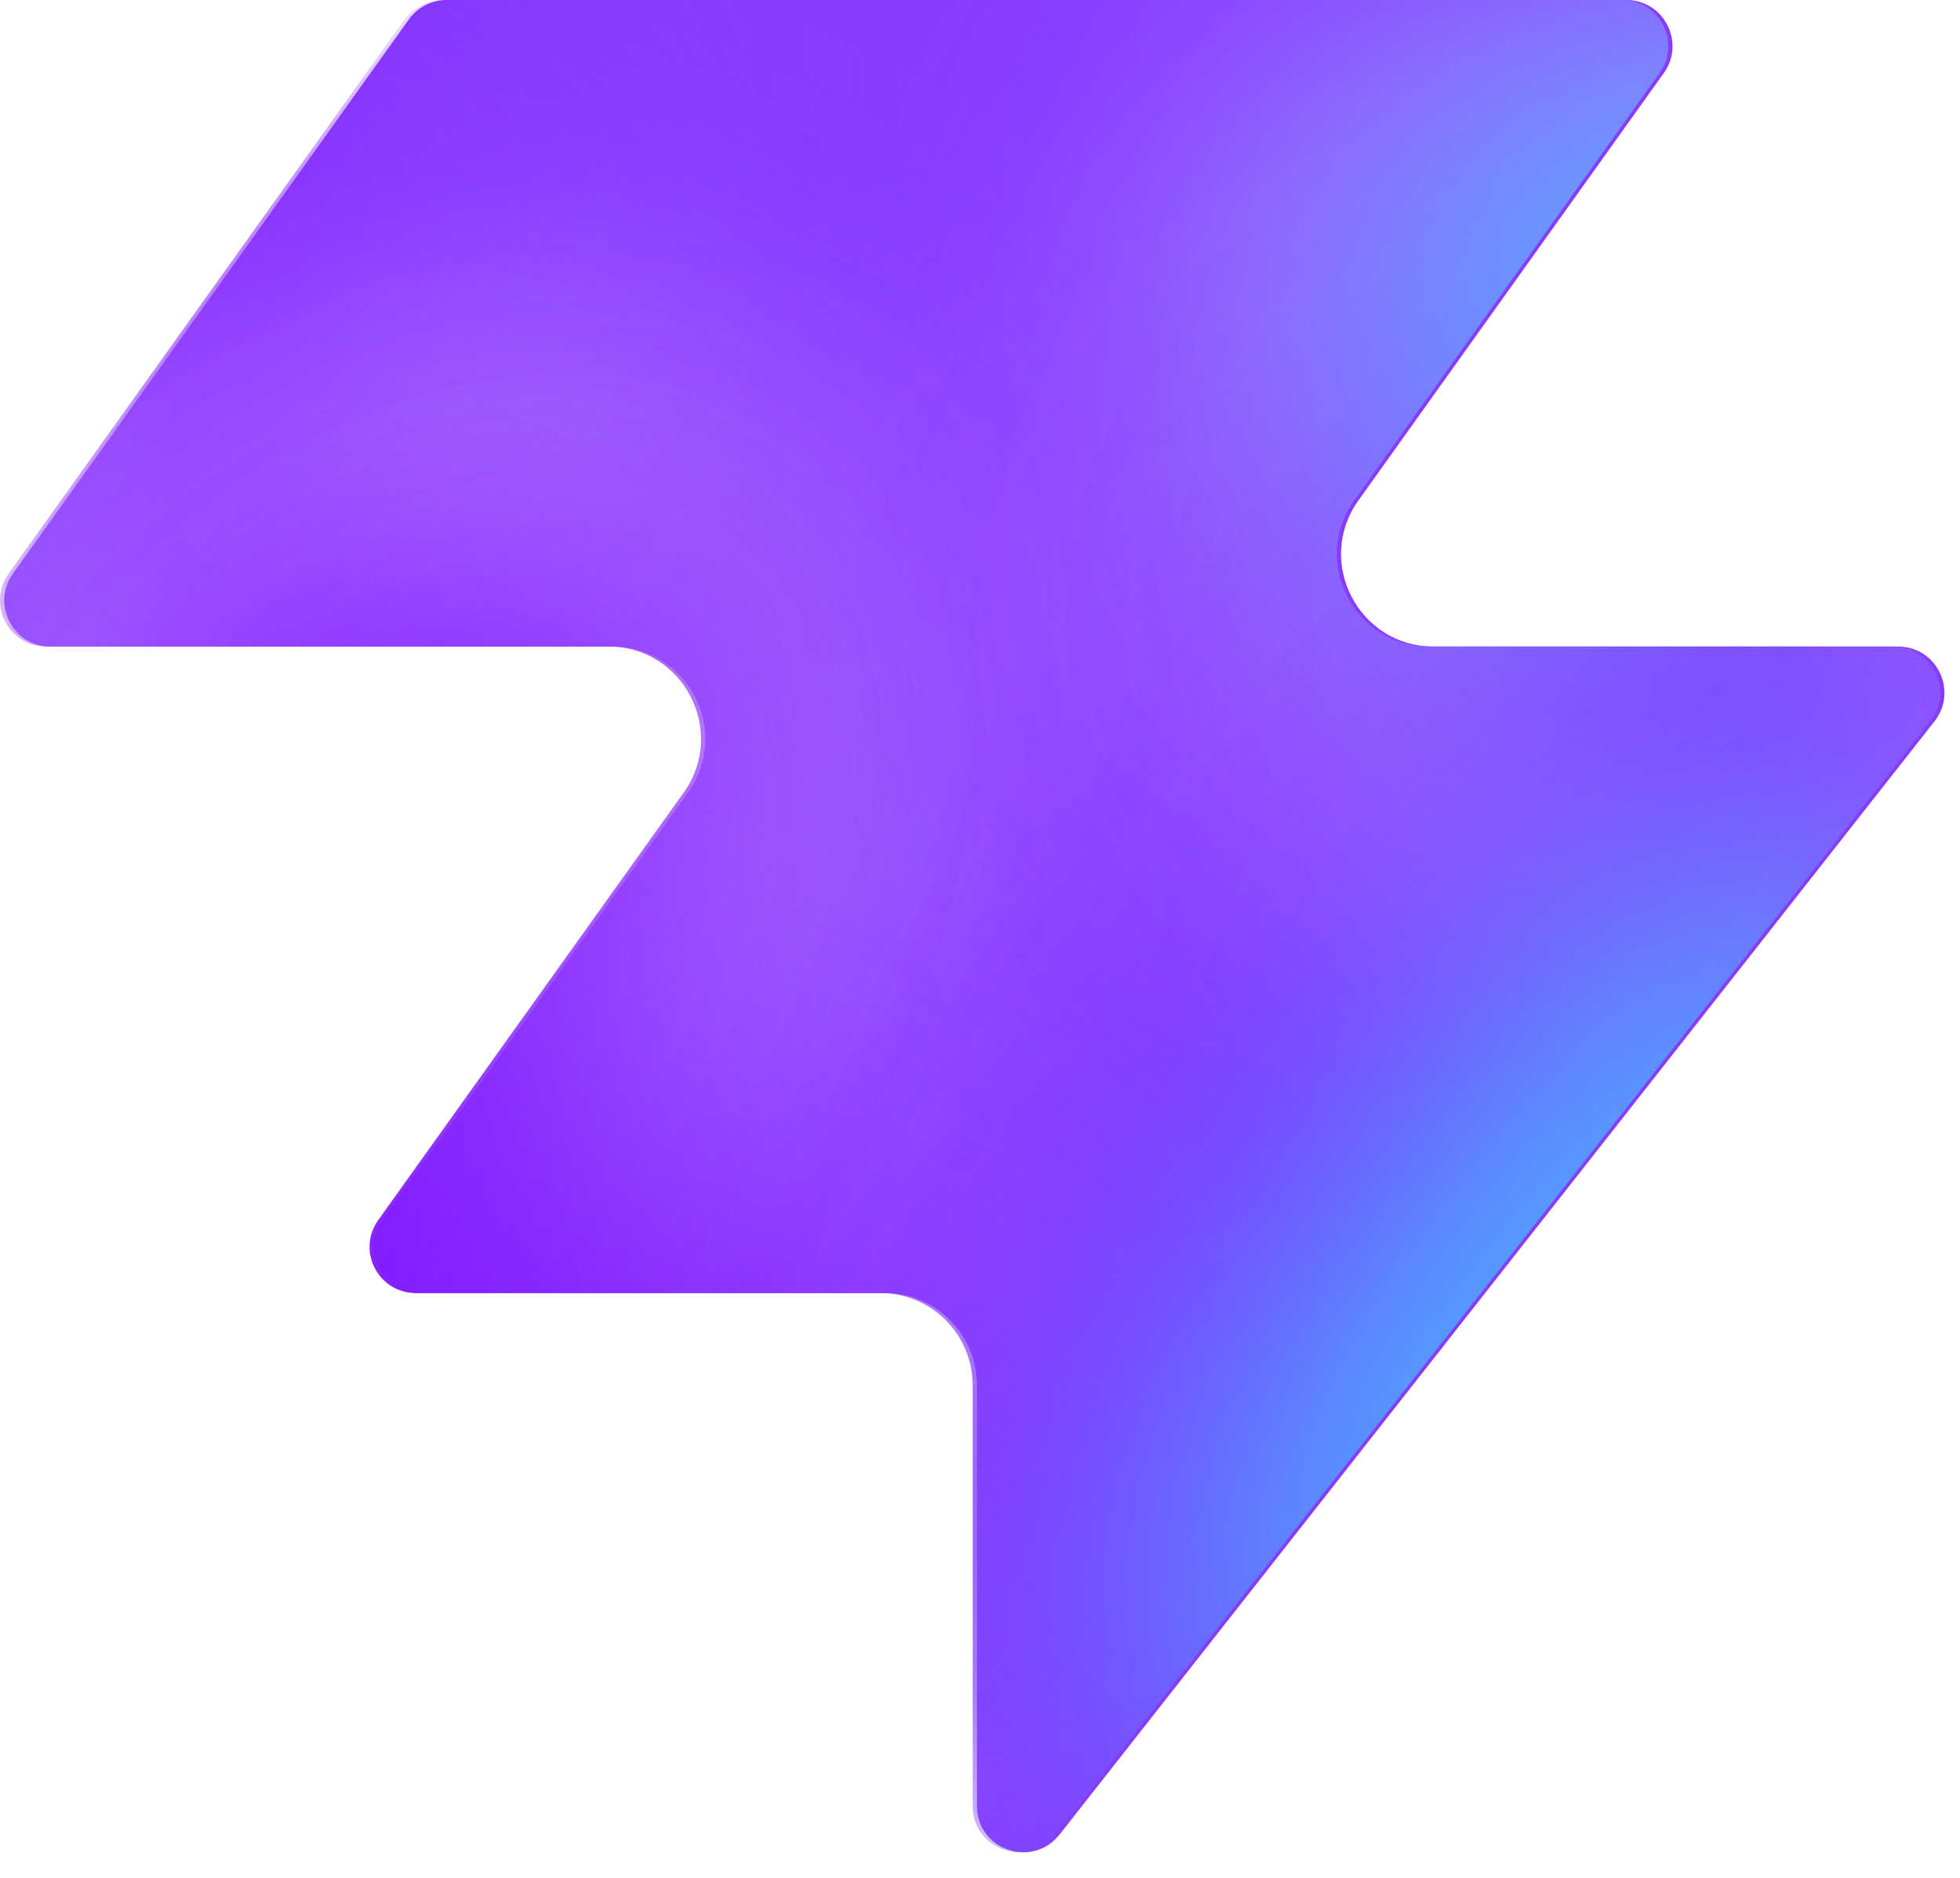
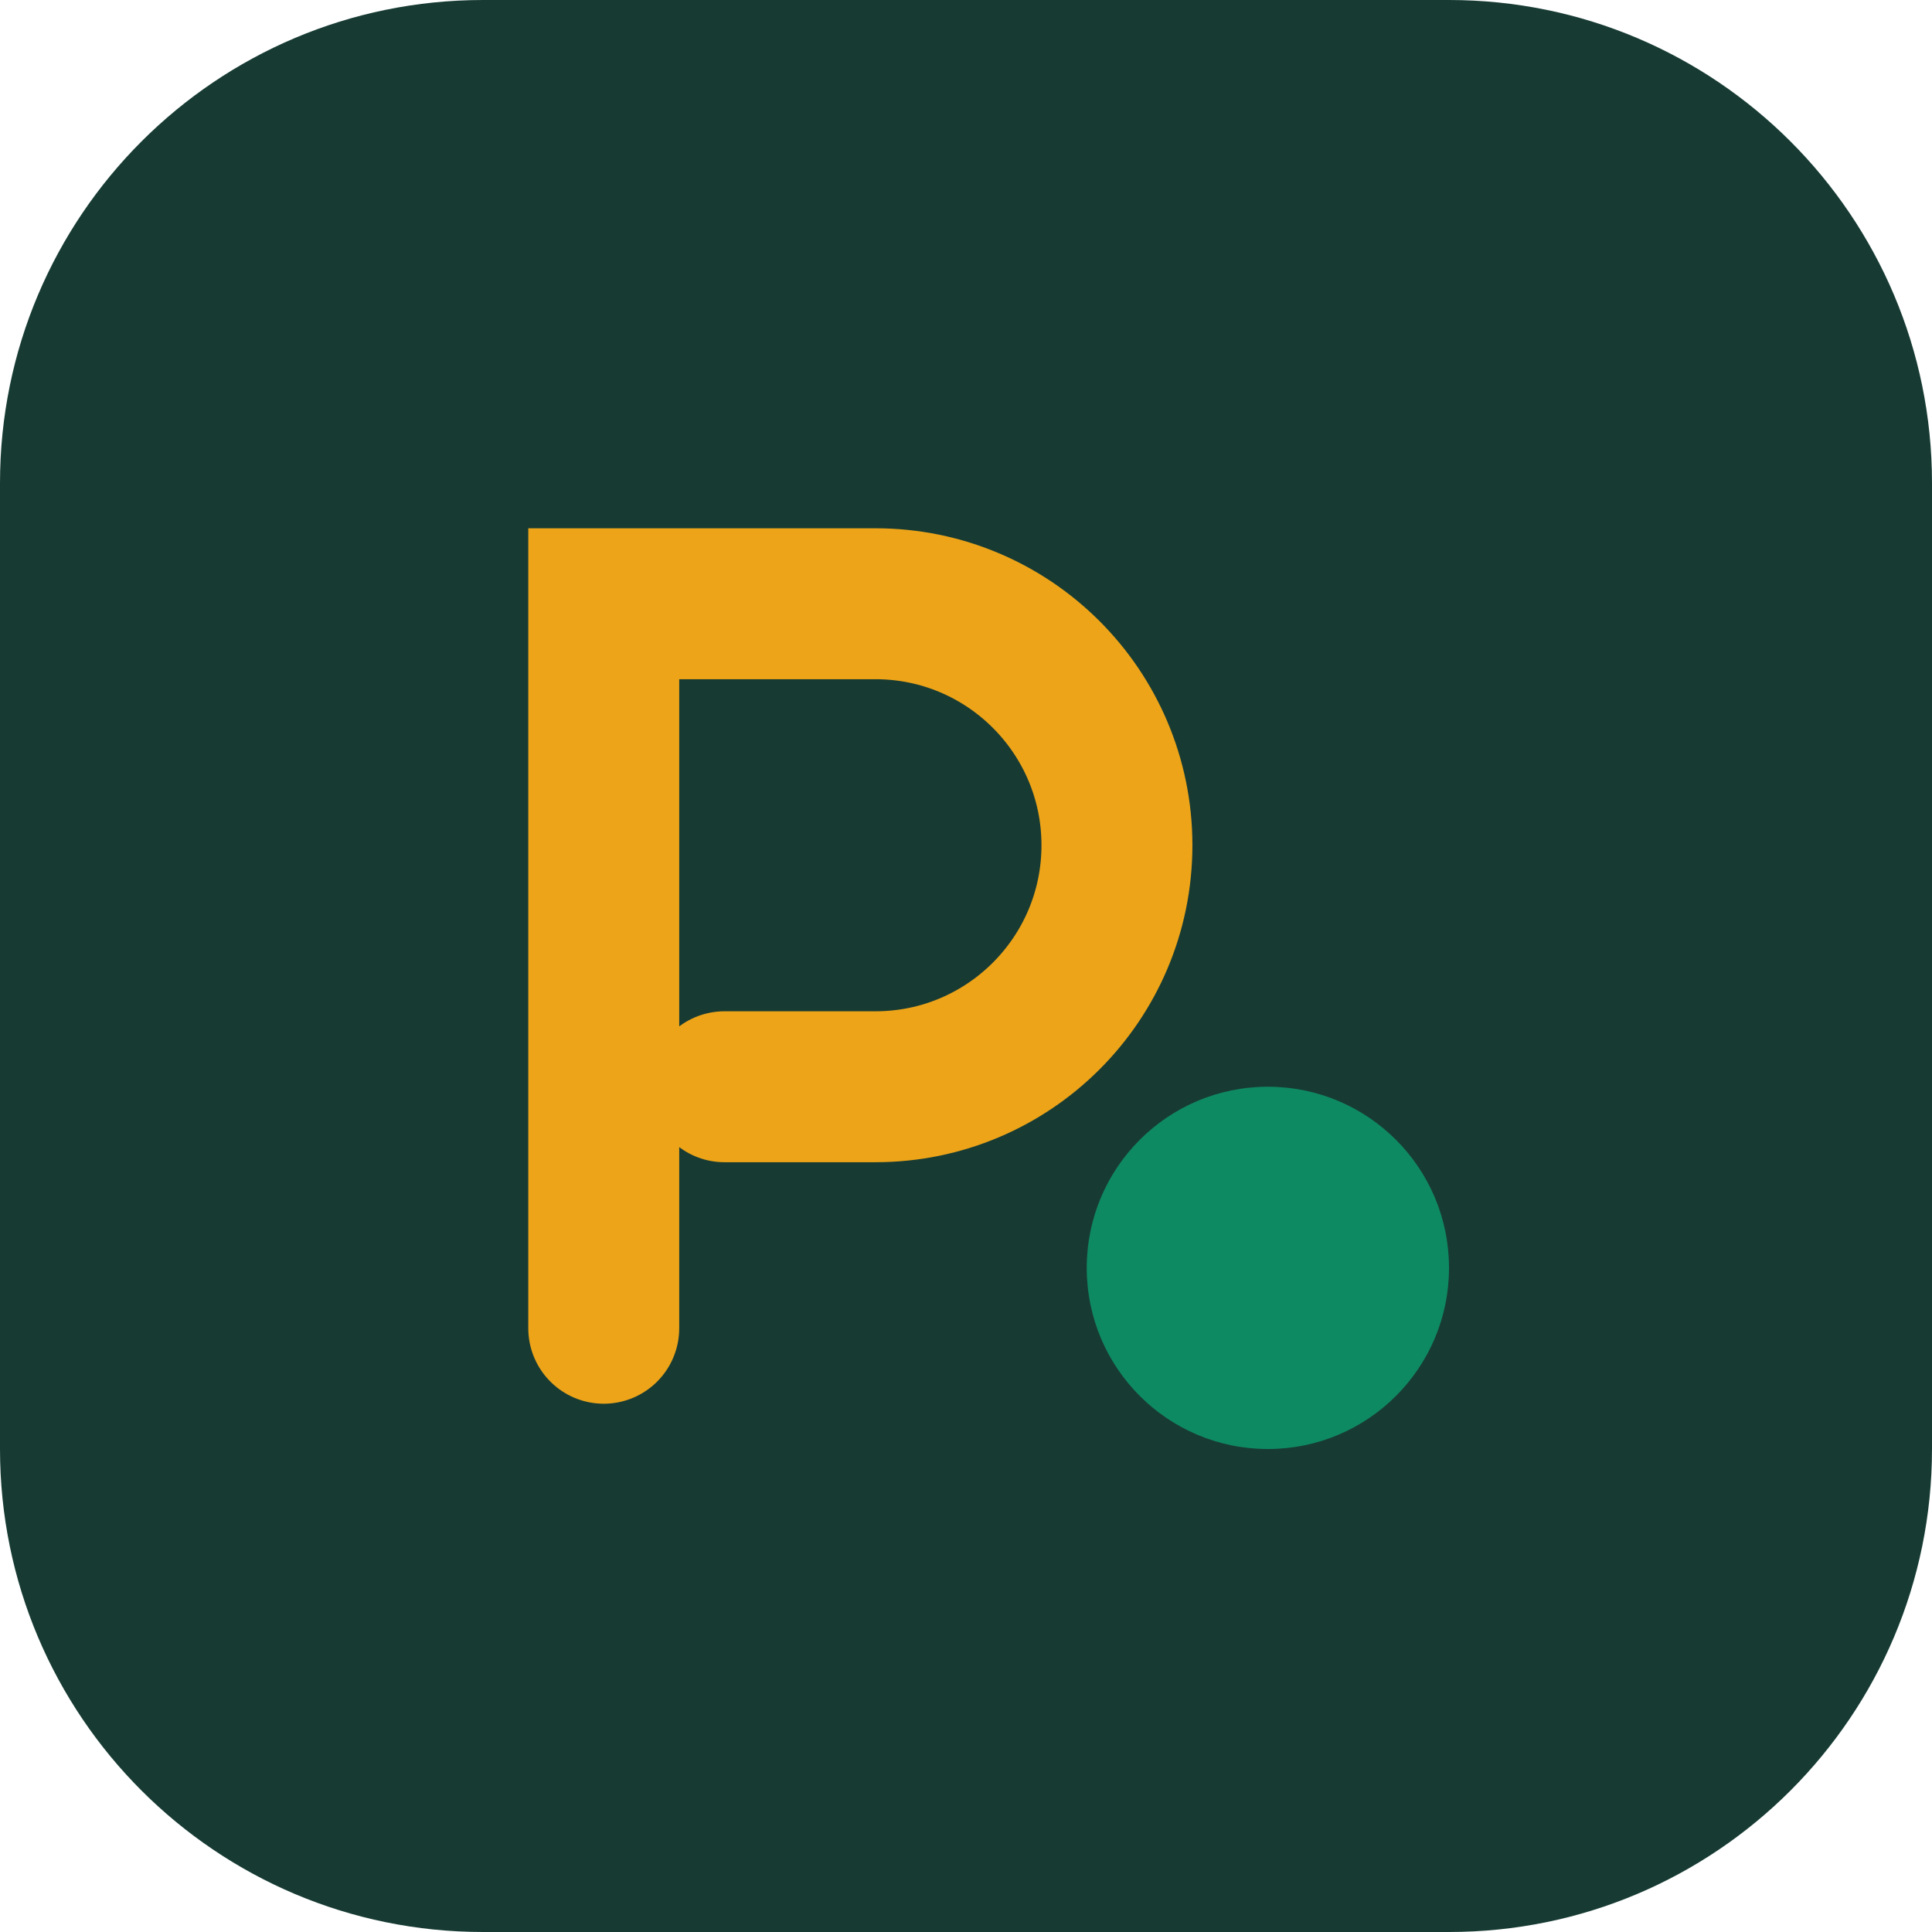
- <svg xmlns="http://www.w3.org/2000/svg" width="48" height="46" fill="none" viewBox="0 0 48 46">
-   <path fill="#863bff" d="M25.946 44.938c-.664.845-2.021.375-2.021-.698V33.937a2.26 2.26 0 0 0-2.262-2.262H10.287c-.92 0-1.456-1.04-.92-1.788l7.48-10.471c1.07-1.497 0-3.578-1.842-3.578H1.237c-.92 0-1.456-1.04-.92-1.788L10.013.474c.214-.297.556-.474.92-.474h28.894c.92 0 1.456 1.04.92 1.788l-7.48 10.471c-1.07 1.498 0 3.579 1.842 3.579h11.377c.943 0 1.473 1.088.89 1.83L25.947 44.94z" style="fill:#863bff;fill:color(display-p3 .525 .23 1);fill-opacity:1" />
-   <mask id="a" width="48" height="46" x="0" y="0" maskUnits="userSpaceOnUse" style="mask-type:alpha">
-     <path fill="#000" d="M25.842 44.938c-.664.844-2.021.375-2.021-.698V33.937a2.26 2.26 0 0 0-2.262-2.262H10.183c-.92 0-1.456-1.04-.92-1.788l7.48-10.471c1.07-1.498 0-3.579-1.842-3.579H1.133c-.92 0-1.456-1.04-.92-1.787L9.91.473c.214-.297.556-.474.92-.474h28.894c.92 0 1.456 1.04.92 1.788l-7.48 10.471c-1.07 1.498 0 3.578 1.842 3.578h11.377c.943 0 1.473 1.088.89 1.832L25.843 44.94z" style="fill:#000;fill-opacity:1" />
-   </mask>
-   <g mask="url(#a)">
-     <g filter="url(#b)">
-       <ellipse cx="5.508" cy="14.704" fill="#ede6ff" rx="5.508" ry="14.704" style="fill:#ede6ff;fill:color(display-p3 .927 .903 1);fill-opacity:1" transform="matrix(.00324 1 1 -.00324 -4.47 31.516)" />
-     </g>
-     <g filter="url(#c)">
-       <ellipse cx="10.399" cy="29.851" fill="#ede6ff" rx="10.399" ry="29.851" style="fill:#ede6ff;fill:color(display-p3 .927 .903 1);fill-opacity:1" transform="matrix(.00324 1 1 -.00324 -39.328 7.883)" />
-     </g>
-     <g filter="url(#d)">
-       <ellipse cx="5.508" cy="30.487" fill="#7e14ff" rx="5.508" ry="30.487" style="fill:#7e14ff;fill:color(display-p3 .492 .077 1);fill-opacity:1" transform="rotate(89.814 -25.913 -14.639)scale(1 -1)" />
-     </g>
-     <g filter="url(#e)">
-       <ellipse cx="5.508" cy="30.599" fill="#7e14ff" rx="5.508" ry="30.599" style="fill:#7e14ff;fill:color(display-p3 .492 .077 1);fill-opacity:1" transform="rotate(89.814 -32.644 -3.334)scale(1 -1)" />
-     </g>
-     <g filter="url(#f)">
-       <ellipse cx="5.508" cy="30.599" fill="#7e14ff" rx="5.508" ry="30.599" style="fill:#7e14ff;fill:color(display-p3 .492 .077 1);fill-opacity:1" transform="matrix(.00324 1 1 -.00324 -34.34 30.47)" />
-     </g>
-     <g filter="url(#g)">
-       <ellipse cx="14.072" cy="22.078" fill="#ede6ff" rx="14.072" ry="22.078" style="fill:#ede6ff;fill:color(display-p3 .927 .903 1);fill-opacity:1" transform="rotate(93.35 24.506 48.493)scale(-1 1)" />
-     </g>
-     <g filter="url(#h)">
-       <ellipse cx="3.47" cy="21.501" fill="#7e14ff" rx="3.47" ry="21.501" style="fill:#7e14ff;fill:color(display-p3 .492 .077 1);fill-opacity:1" transform="rotate(89.009 28.708 47.59)scale(-1 1)" />
-     </g>
-     <g filter="url(#i)">
-       <ellipse cx="3.47" cy="21.501" fill="#7e14ff" rx="3.47" ry="21.501" style="fill:#7e14ff;fill:color(display-p3 .492 .077 1);fill-opacity:1" transform="rotate(89.009 28.708 47.59)scale(-1 1)" />
-     </g>
-     <g filter="url(#j)">
-       <ellipse cx=".387" cy="8.972" fill="#7e14ff" rx="4.407" ry="29.108" style="fill:#7e14ff;fill:color(display-p3 .492 .077 1);fill-opacity:1" transform="rotate(39.51 .387 8.972)" />
-     </g>
-     <g filter="url(#k)">
-       <ellipse cx="47.523" cy="-6.092" fill="#7e14ff" rx="4.407" ry="29.108" style="fill:#7e14ff;fill:color(display-p3 .492 .077 1);fill-opacity:1" transform="rotate(37.892 47.523 -6.092)" />
-     </g>
-     <g filter="url(#l)">
-       <ellipse cx="41.412" cy="6.333" fill="#47bfff" rx="5.971" ry="9.665" style="fill:#47bfff;fill:color(display-p3 .28 .748 1);fill-opacity:1" transform="rotate(37.892 41.412 6.333)" />
-     </g>
-     <g filter="url(#m)">
-       <ellipse cx="-1.879" cy="38.332" fill="#7e14ff" rx="4.407" ry="29.108" style="fill:#7e14ff;fill:color(display-p3 .492 .077 1);fill-opacity:1" transform="rotate(37.892 -1.88 38.332)" />
-     </g>
-     <g filter="url(#n)">
-       <ellipse cx="-1.879" cy="38.332" fill="#7e14ff" rx="4.407" ry="29.108" style="fill:#7e14ff;fill:color(display-p3 .492 .077 1);fill-opacity:1" transform="rotate(37.892 -1.88 38.332)" />
-     </g>
-     <g filter="url(#o)">
-       <ellipse cx="35.651" cy="29.907" fill="#7e14ff" rx="4.407" ry="29.108" style="fill:#7e14ff;fill:color(display-p3 .492 .077 1);fill-opacity:1" transform="rotate(37.892 35.651 29.907)" />
-     </g>
-     <g filter="url(#p)">
-       <ellipse cx="38.418" cy="32.4" fill="#47bfff" rx="5.971" ry="15.297" style="fill:#47bfff;fill:color(display-p3 .28 .748 1);fill-opacity:1" transform="rotate(37.892 38.418 32.4)" />
-     </g>
-   </g>
-   <defs>
-     <filter id="b" width="60.045" height="41.654" x="-19.77" y="16.149" color-interpolation-filters="sRGB" filterUnits="userSpaceOnUse">
-       <feFlood flood-opacity="0" result="BackgroundImageFix" />
-       <feBlend in="SourceGraphic" in2="BackgroundImageFix" result="shape" />
-       <feGaussianBlur result="effect1_foregroundBlur_2002_17158" stdDeviation="7.659" />
-     </filter>
-     <filter id="c" width="90.34" height="51.437" x="-54.613" y="-7.533" color-interpolation-filters="sRGB" filterUnits="userSpaceOnUse">
-       <feFlood flood-opacity="0" result="BackgroundImageFix" />
-       <feBlend in="SourceGraphic" in2="BackgroundImageFix" result="shape" />
-       <feGaussianBlur result="effect1_foregroundBlur_2002_17158" stdDeviation="7.659" />
-     </filter>
-     <filter id="d" width="79.355" height="29.4" x="-49.64" y="2.03" color-interpolation-filters="sRGB" filterUnits="userSpaceOnUse">
-       <feFlood flood-opacity="0" result="BackgroundImageFix" />
-       <feBlend in="SourceGraphic" in2="BackgroundImageFix" result="shape" />
-       <feGaussianBlur result="effect1_foregroundBlur_2002_17158" stdDeviation="4.596" />
-     </filter>
-     <filter id="e" width="79.579" height="29.4" x="-45.045" y="20.029" color-interpolation-filters="sRGB" filterUnits="userSpaceOnUse">
-       <feFlood flood-opacity="0" result="BackgroundImageFix" />
-       <feBlend in="SourceGraphic" in2="BackgroundImageFix" result="shape" />
-       <feGaussianBlur result="effect1_foregroundBlur_2002_17158" stdDeviation="4.596" />
-     </filter>
-     <filter id="f" width="79.579" height="29.4" x="-43.513" y="21.178" color-interpolation-filters="sRGB" filterUnits="userSpaceOnUse">
-       <feFlood flood-opacity="0" result="BackgroundImageFix" />
-       <feBlend in="SourceGraphic" in2="BackgroundImageFix" result="shape" />
-       <feGaussianBlur result="effect1_foregroundBlur_2002_17158" stdDeviation="4.596" />
-     </filter>
-     <filter id="g" width="74.749" height="58.852" x="15.756" y="-17.901" color-interpolation-filters="sRGB" filterUnits="userSpaceOnUse">
-       <feFlood flood-opacity="0" result="BackgroundImageFix" />
-       <feBlend in="SourceGraphic" in2="BackgroundImageFix" result="shape" />
-       <feGaussianBlur result="effect1_foregroundBlur_2002_17158" stdDeviation="7.659" />
-     </filter>
-     <filter id="h" width="61.377" height="25.362" x="23.548" y="2.284" color-interpolation-filters="sRGB" filterUnits="userSpaceOnUse">
-       <feFlood flood-opacity="0" result="BackgroundImageFix" />
-       <feBlend in="SourceGraphic" in2="BackgroundImageFix" result="shape" />
-       <feGaussianBlur result="effect1_foregroundBlur_2002_17158" stdDeviation="4.596" />
-     </filter>
-     <filter id="i" width="61.377" height="25.362" x="23.548" y="2.284" color-interpolation-filters="sRGB" filterUnits="userSpaceOnUse">
-       <feFlood flood-opacity="0" result="BackgroundImageFix" />
-       <feBlend in="SourceGraphic" in2="BackgroundImageFix" result="shape" />
-       <feGaussianBlur result="effect1_foregroundBlur_2002_17158" stdDeviation="4.596" />
-     </filter>
-     <filter id="j" width="56.045" height="63.649" x="-27.636" y="-22.853" color-interpolation-filters="sRGB" filterUnits="userSpaceOnUse">
-       <feFlood flood-opacity="0" result="BackgroundImageFix" />
-       <feBlend in="SourceGraphic" in2="BackgroundImageFix" result="shape" />
-       <feGaussianBlur result="effect1_foregroundBlur_2002_17158" stdDeviation="4.596" />
-     </filter>
-     <filter id="k" width="54.814" height="64.646" x="20.116" y="-38.415" color-interpolation-filters="sRGB" filterUnits="userSpaceOnUse">
-       <feFlood flood-opacity="0" result="BackgroundImageFix" />
-       <feBlend in="SourceGraphic" in2="BackgroundImageFix" result="shape" />
-       <feGaussianBlur result="effect1_foregroundBlur_2002_17158" stdDeviation="4.596" />
-     </filter>
-     <filter id="l" width="33.541" height="35.313" x="24.641" y="-11.323" color-interpolation-filters="sRGB" filterUnits="userSpaceOnUse">
-       <feFlood flood-opacity="0" result="BackgroundImageFix" />
-       <feBlend in="SourceGraphic" in2="BackgroundImageFix" result="shape" />
-       <feGaussianBlur result="effect1_foregroundBlur_2002_17158" stdDeviation="4.596" />
-     </filter>
-     <filter id="m" width="54.814" height="64.646" x="-29.286" y="6.009" color-interpolation-filters="sRGB" filterUnits="userSpaceOnUse">
-       <feFlood flood-opacity="0" result="BackgroundImageFix" />
-       <feBlend in="SourceGraphic" in2="BackgroundImageFix" result="shape" />
-       <feGaussianBlur result="effect1_foregroundBlur_2002_17158" stdDeviation="4.596" />
-     </filter>
-     <filter id="n" width="54.814" height="64.646" x="-29.286" y="6.009" color-interpolation-filters="sRGB" filterUnits="userSpaceOnUse">
-       <feFlood flood-opacity="0" result="BackgroundImageFix" />
-       <feBlend in="SourceGraphic" in2="BackgroundImageFix" result="shape" />
-       <feGaussianBlur result="effect1_foregroundBlur_2002_17158" stdDeviation="4.596" />
-     </filter>
-     <filter id="o" width="54.814" height="64.646" x="8.244" y="-2.416" color-interpolation-filters="sRGB" filterUnits="userSpaceOnUse">
-       <feFlood flood-opacity="0" result="BackgroundImageFix" />
-       <feBlend in="SourceGraphic" in2="BackgroundImageFix" result="shape" />
-       <feGaussianBlur result="effect1_foregroundBlur_2002_17158" stdDeviation="4.596" />
-     </filter>
-     <filter id="p" width="39.409" height="43.623" x="18.713" y="10.588" color-interpolation-filters="sRGB" filterUnits="userSpaceOnUse">
-       <feFlood flood-opacity="0" result="BackgroundImageFix" />
-       <feBlend in="SourceGraphic" in2="BackgroundImageFix" result="shape" />
-       <feGaussianBlur result="effect1_foregroundBlur_2002_17158" stdDeviation="4.596" />
-     </filter>
-   </defs>
+ <svg xmlns="http://www.w3.org/2000/svg" viewBox="0 0 32 32">
+   <rect width="32" height="32" rx="8" fill="#173B33" />
+   <path d="M10 22V10h4.5a4 4 0 0 1 0 8H12" stroke="#EDA419" stroke-width="2.5" fill="none" stroke-linecap="round" />
+   <circle cx="21" cy="21" r="3" fill="#0E8A62" />
</svg>
